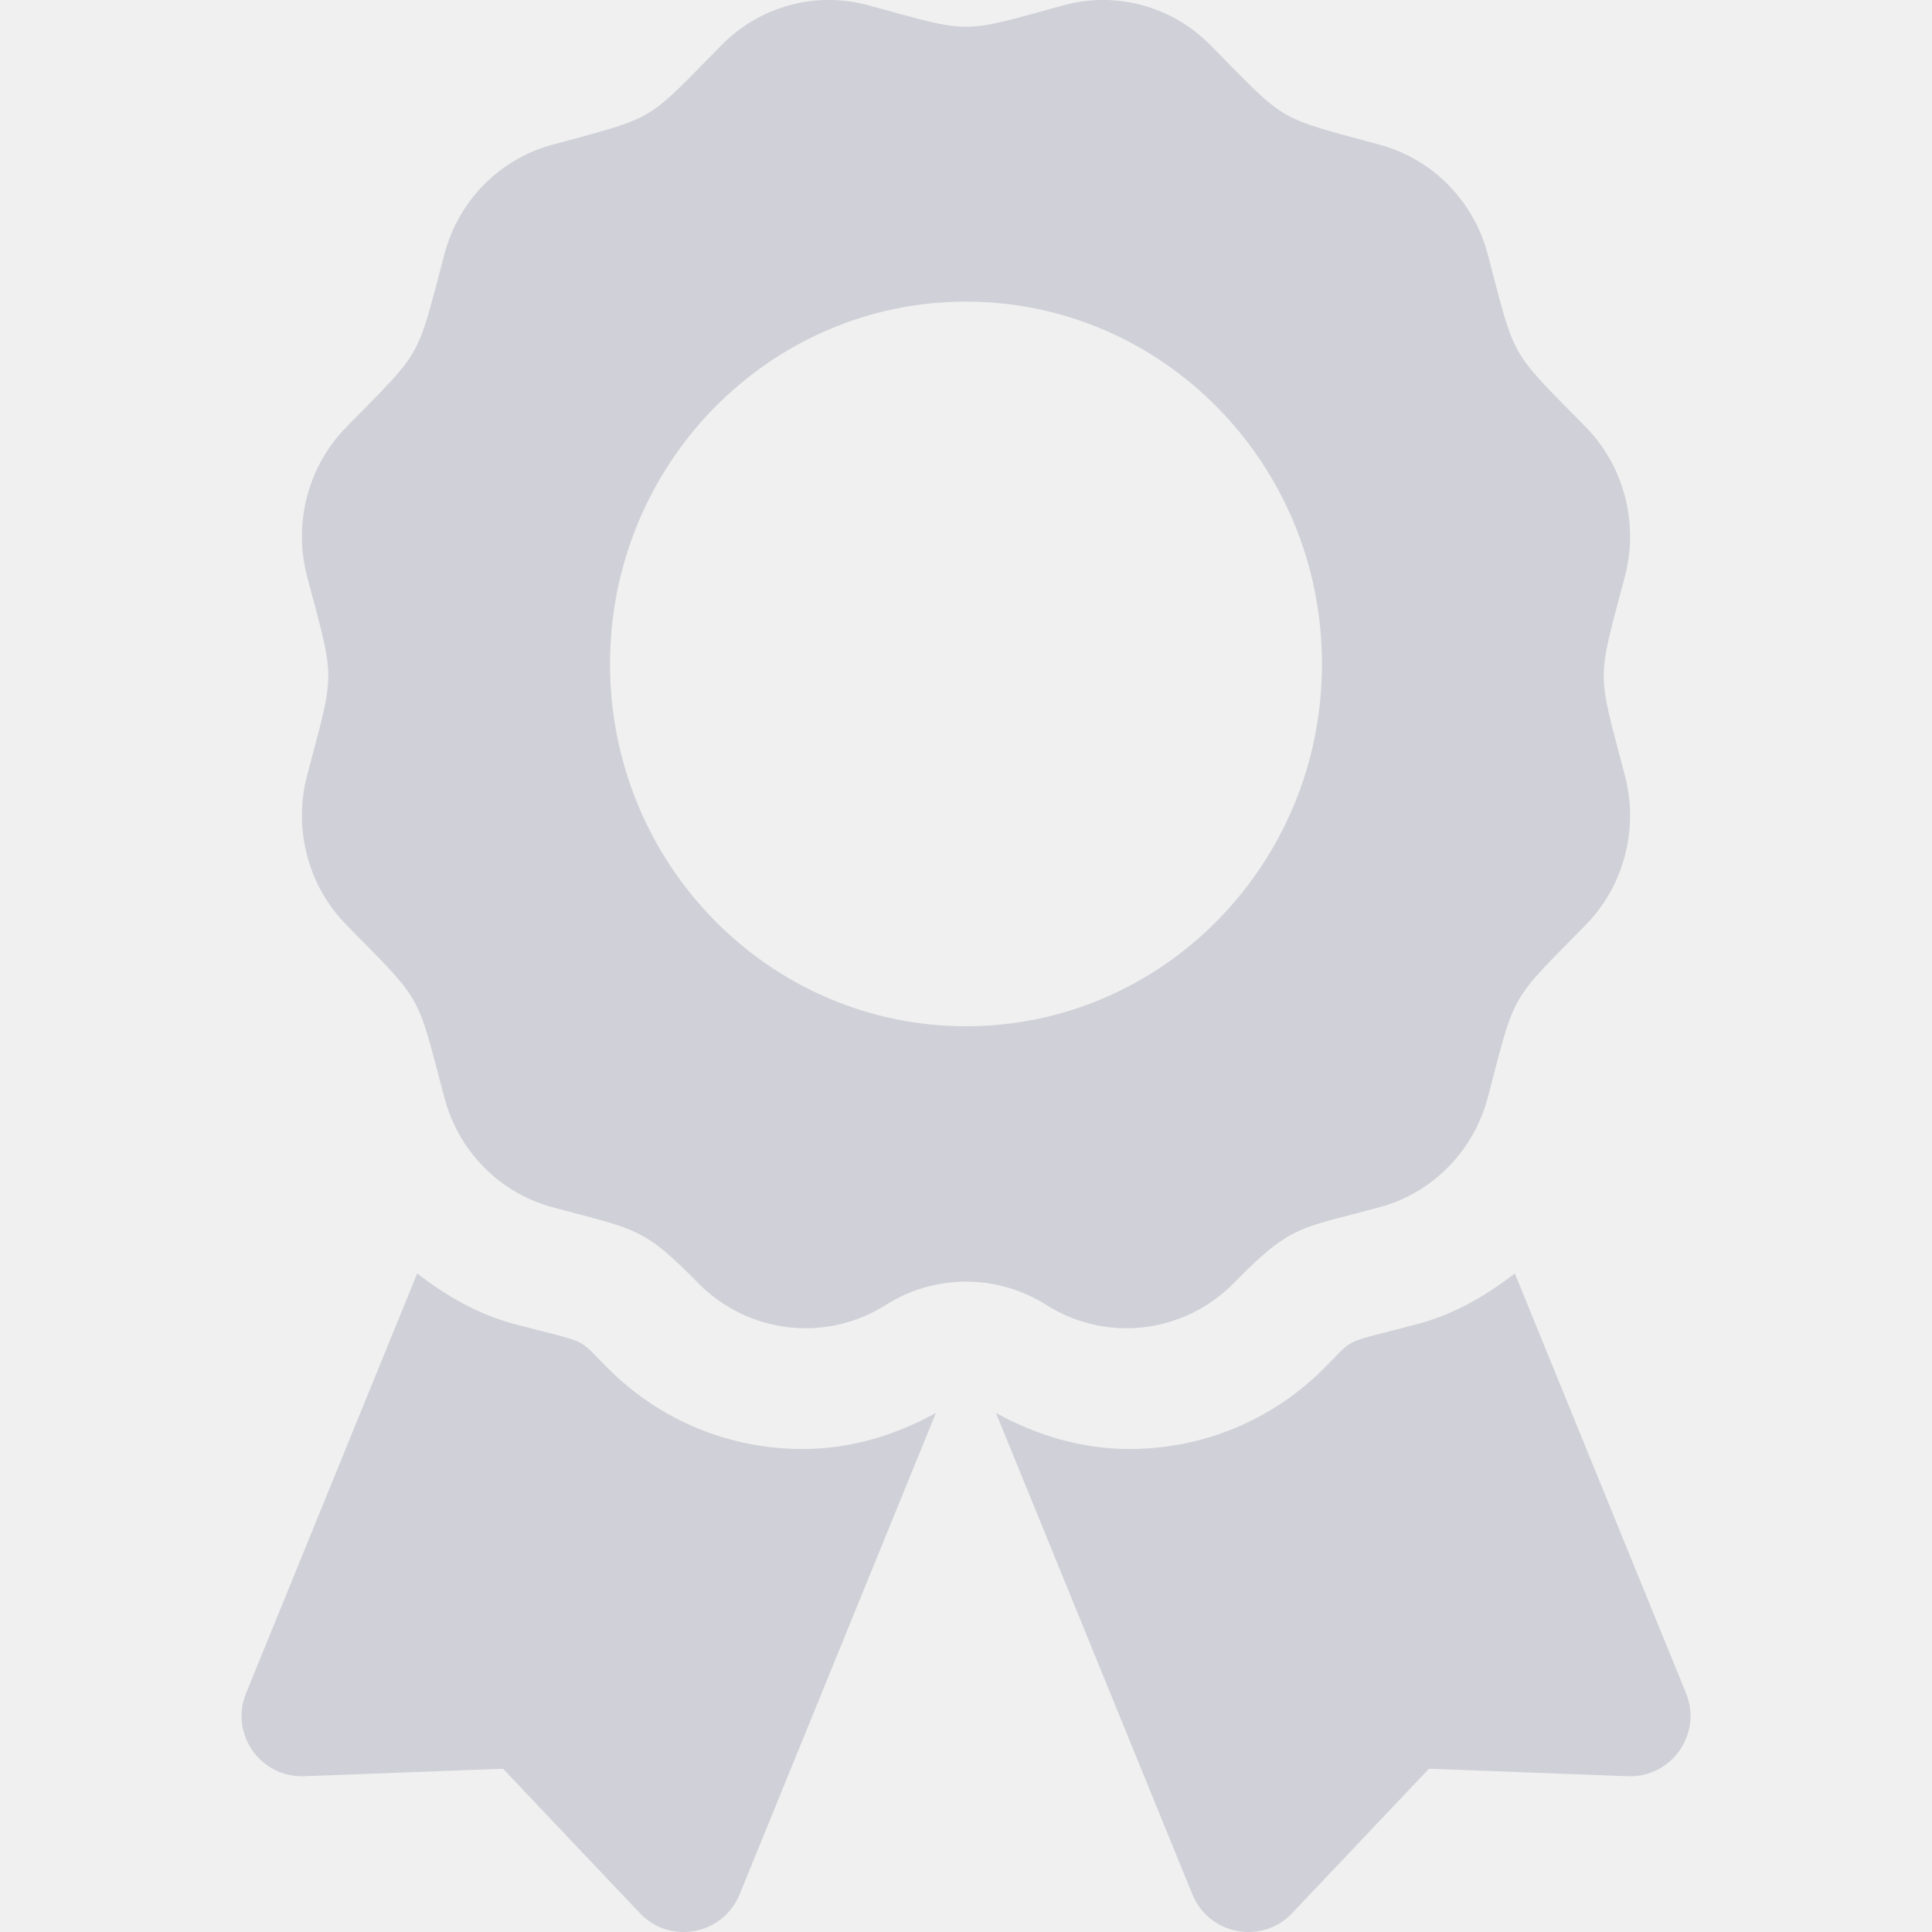
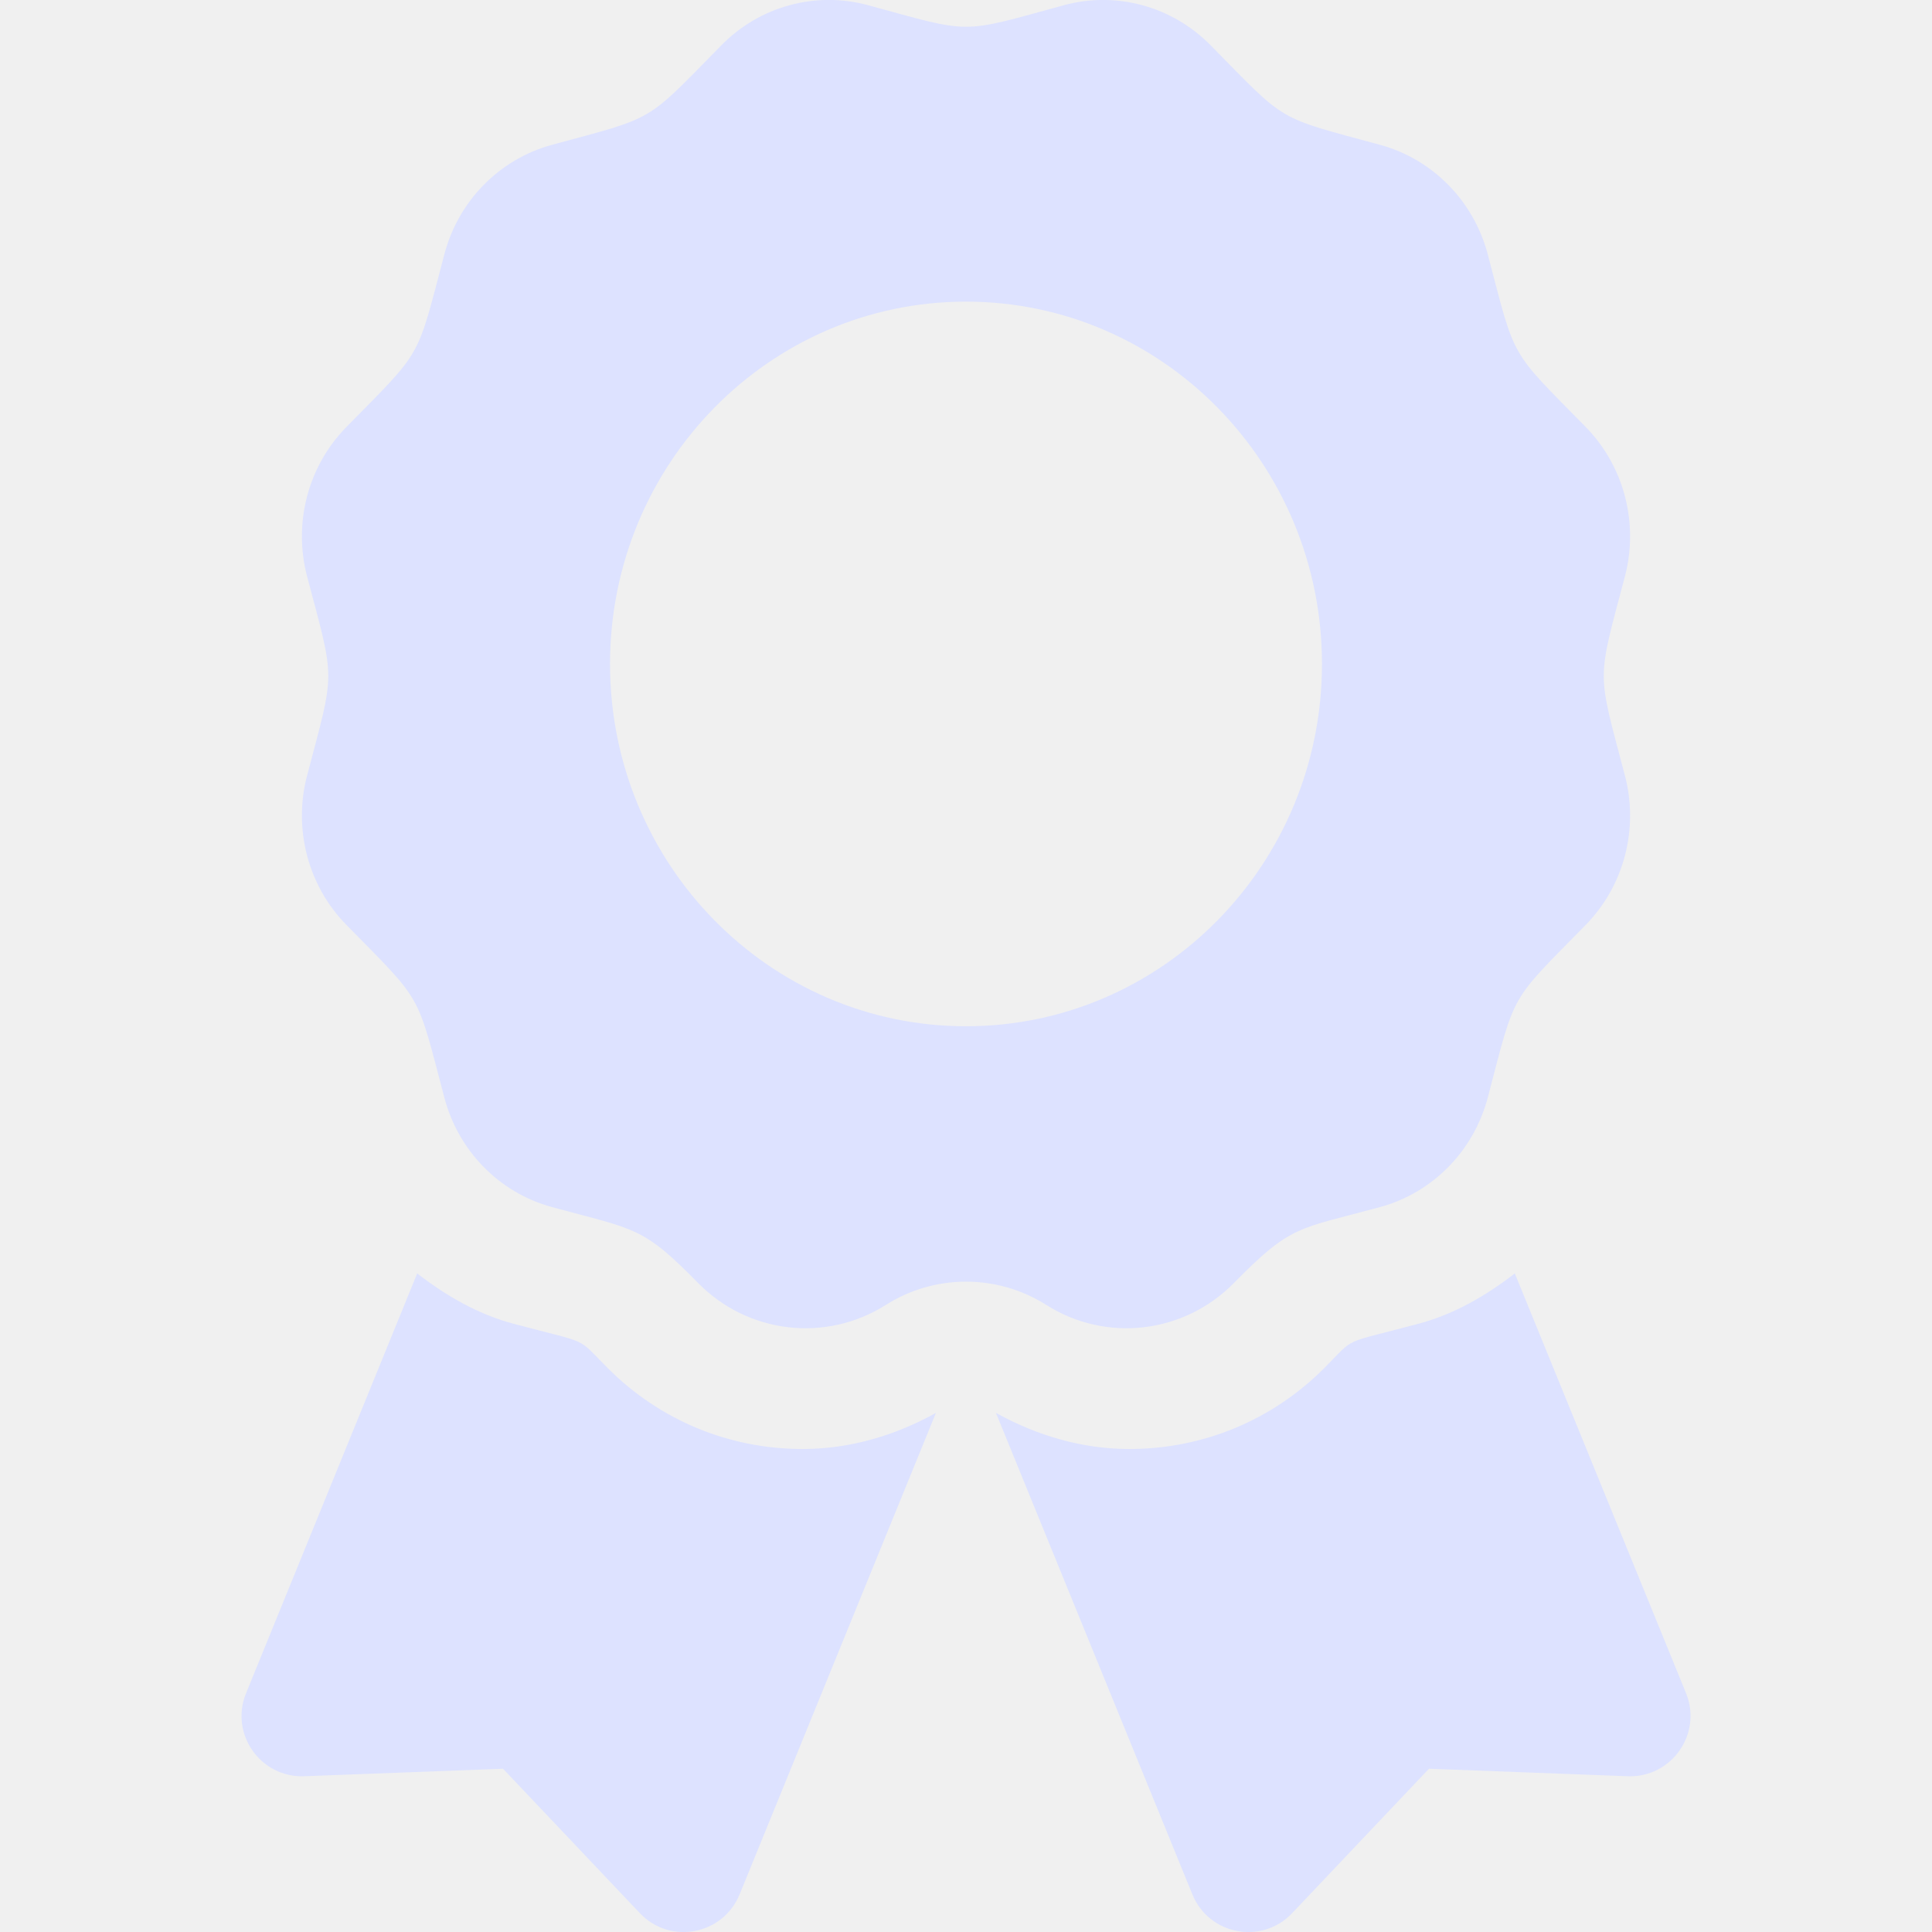
<svg xmlns="http://www.w3.org/2000/svg" width="16" height="16" viewBox="0 0 16 16" fill="none">
  <g clip-path="url(#clip0_597_254)">
-     <path opacity="0.4" d="M5.035 11.332C4.763 11.061 4.905 11.137 4.25 10.962C3.953 10.882 3.692 10.729 3.455 10.546L2.038 14.022C1.9 14.358 2.157 14.724 2.52 14.71L4.166 14.648L5.299 15.844C5.549 16.108 5.987 16.025 6.125 15.689L7.751 11.701C7.412 11.889 7.037 12 6.648 12C6.038 12 5.466 11.763 5.035 11.332ZM13.963 14.022L12.545 10.546C12.308 10.729 12.047 10.882 11.75 10.962C11.092 11.138 11.236 11.061 10.965 11.332C10.534 11.763 9.961 12 9.352 12C8.963 12 8.587 11.889 8.248 11.701L9.875 15.689C10.012 16.025 10.451 16.108 10.701 15.844L11.834 14.648L13.48 14.71C13.843 14.724 14.1 14.358 13.963 14.022ZM10.219 10.625C10.696 10.139 10.751 10.181 11.431 9.996C11.865 9.877 12.204 9.532 12.321 9.09C12.554 8.203 12.494 8.31 13.132 7.66C13.449 7.337 13.573 6.865 13.457 6.423C13.224 5.537 13.223 5.66 13.457 4.773C13.573 4.331 13.449 3.859 13.132 3.536C12.494 2.886 12.554 2.993 12.321 2.106C12.204 1.664 11.865 1.319 11.431 1.2C10.56 0.963 10.665 1.025 10.026 0.375C9.708 0.052 9.245 -0.075 8.811 0.043C7.94 0.281 8.062 0.281 7.189 0.043C6.755 -0.075 6.292 0.051 5.974 0.375C5.336 1.024 5.441 0.963 4.569 1.2C4.135 1.319 3.796 1.664 3.68 2.106C3.446 2.993 3.507 2.886 2.869 3.536C2.551 3.859 2.427 4.331 2.543 4.773C2.777 5.659 2.777 5.535 2.543 6.423C2.427 6.865 2.551 7.337 2.869 7.66C3.507 8.31 3.446 8.203 3.68 9.09C3.796 9.532 4.135 9.877 4.569 9.996C5.269 10.186 5.321 10.156 5.781 10.625C6.195 11.046 6.839 11.121 7.336 10.807C7.534 10.681 7.765 10.614 8 10.614C8.236 10.614 8.466 10.681 8.665 10.807C9.161 11.121 9.805 11.046 10.219 10.625ZM5.052 5.499C5.052 3.842 6.372 2.498 8 2.498C9.628 2.498 10.948 3.842 10.948 5.499C10.948 7.156 9.628 8.499 8 8.499C6.372 8.499 5.052 7.156 5.052 5.499Z" fill="#9FA2B4" />
+     <path d="M5.035 11.332C4.763 11.061 4.905 11.137 4.25 10.962C3.953 10.882 3.692 10.729 3.455 10.546L2.038 14.022C1.9 14.358 2.157 14.724 2.52 14.71L4.166 14.648L5.299 15.844C5.549 16.108 5.987 16.025 6.125 15.689L7.751 11.701C7.412 11.889 7.037 12 6.648 12C6.038 12 5.466 11.763 5.035 11.332ZM13.963 14.022L12.545 10.546C12.308 10.729 12.047 10.882 11.75 10.962C11.092 11.138 11.236 11.061 10.965 11.332C10.534 11.763 9.961 12 9.352 12C8.963 12 8.587 11.889 8.248 11.701L9.875 15.689C10.012 16.025 10.451 16.108 10.701 15.844L11.834 14.648L13.48 14.71C13.843 14.724 14.1 14.358 13.963 14.022ZM10.219 10.625C10.696 10.139 10.751 10.181 11.431 9.996C11.865 9.877 12.204 9.532 12.321 9.09C12.554 8.203 12.494 8.31 13.132 7.66C13.449 7.337 13.573 6.865 13.457 6.423C13.224 5.537 13.223 5.66 13.457 4.773C13.573 4.331 13.449 3.859 13.132 3.536C12.494 2.886 12.554 2.993 12.321 2.106C12.204 1.664 11.865 1.319 11.431 1.2C10.56 0.963 10.665 1.025 10.026 0.375C9.708 0.052 9.245 -0.075 8.811 0.043C7.94 0.281 8.062 0.281 7.189 0.043C6.755 -0.075 6.292 0.051 5.974 0.375C5.336 1.024 5.441 0.963 4.569 1.2C4.135 1.319 3.796 1.664 3.68 2.106C3.446 2.993 3.507 2.886 2.869 3.536C2.551 3.859 2.427 4.331 2.543 4.773C2.777 5.659 2.777 5.535 2.543 6.423C2.427 6.865 2.551 7.337 2.869 7.66C3.507 8.31 3.446 8.203 3.68 9.09C3.796 9.532 4.135 9.877 4.569 9.996C5.269 10.186 5.321 10.156 5.781 10.625C6.195 11.046 6.839 11.121 7.336 10.807C7.534 10.681 7.765 10.614 8 10.614C8.236 10.614 8.466 10.681 8.665 10.807C9.161 11.121 9.805 11.046 10.219 10.625ZM5.052 5.499C5.052 3.842 6.372 2.498 8 2.498C9.628 2.498 10.948 3.842 10.948 5.499C10.948 7.156 9.628 8.499 8 8.499C6.372 8.499 5.052 7.156 5.052 5.499Z" fill="#DDE2FF" />
  </g>
  <defs>
    <clipPath id="clip0_597_254">
      <rect width="16" height="16" fill="white" />
    </clipPath>
  </defs>
</svg>
